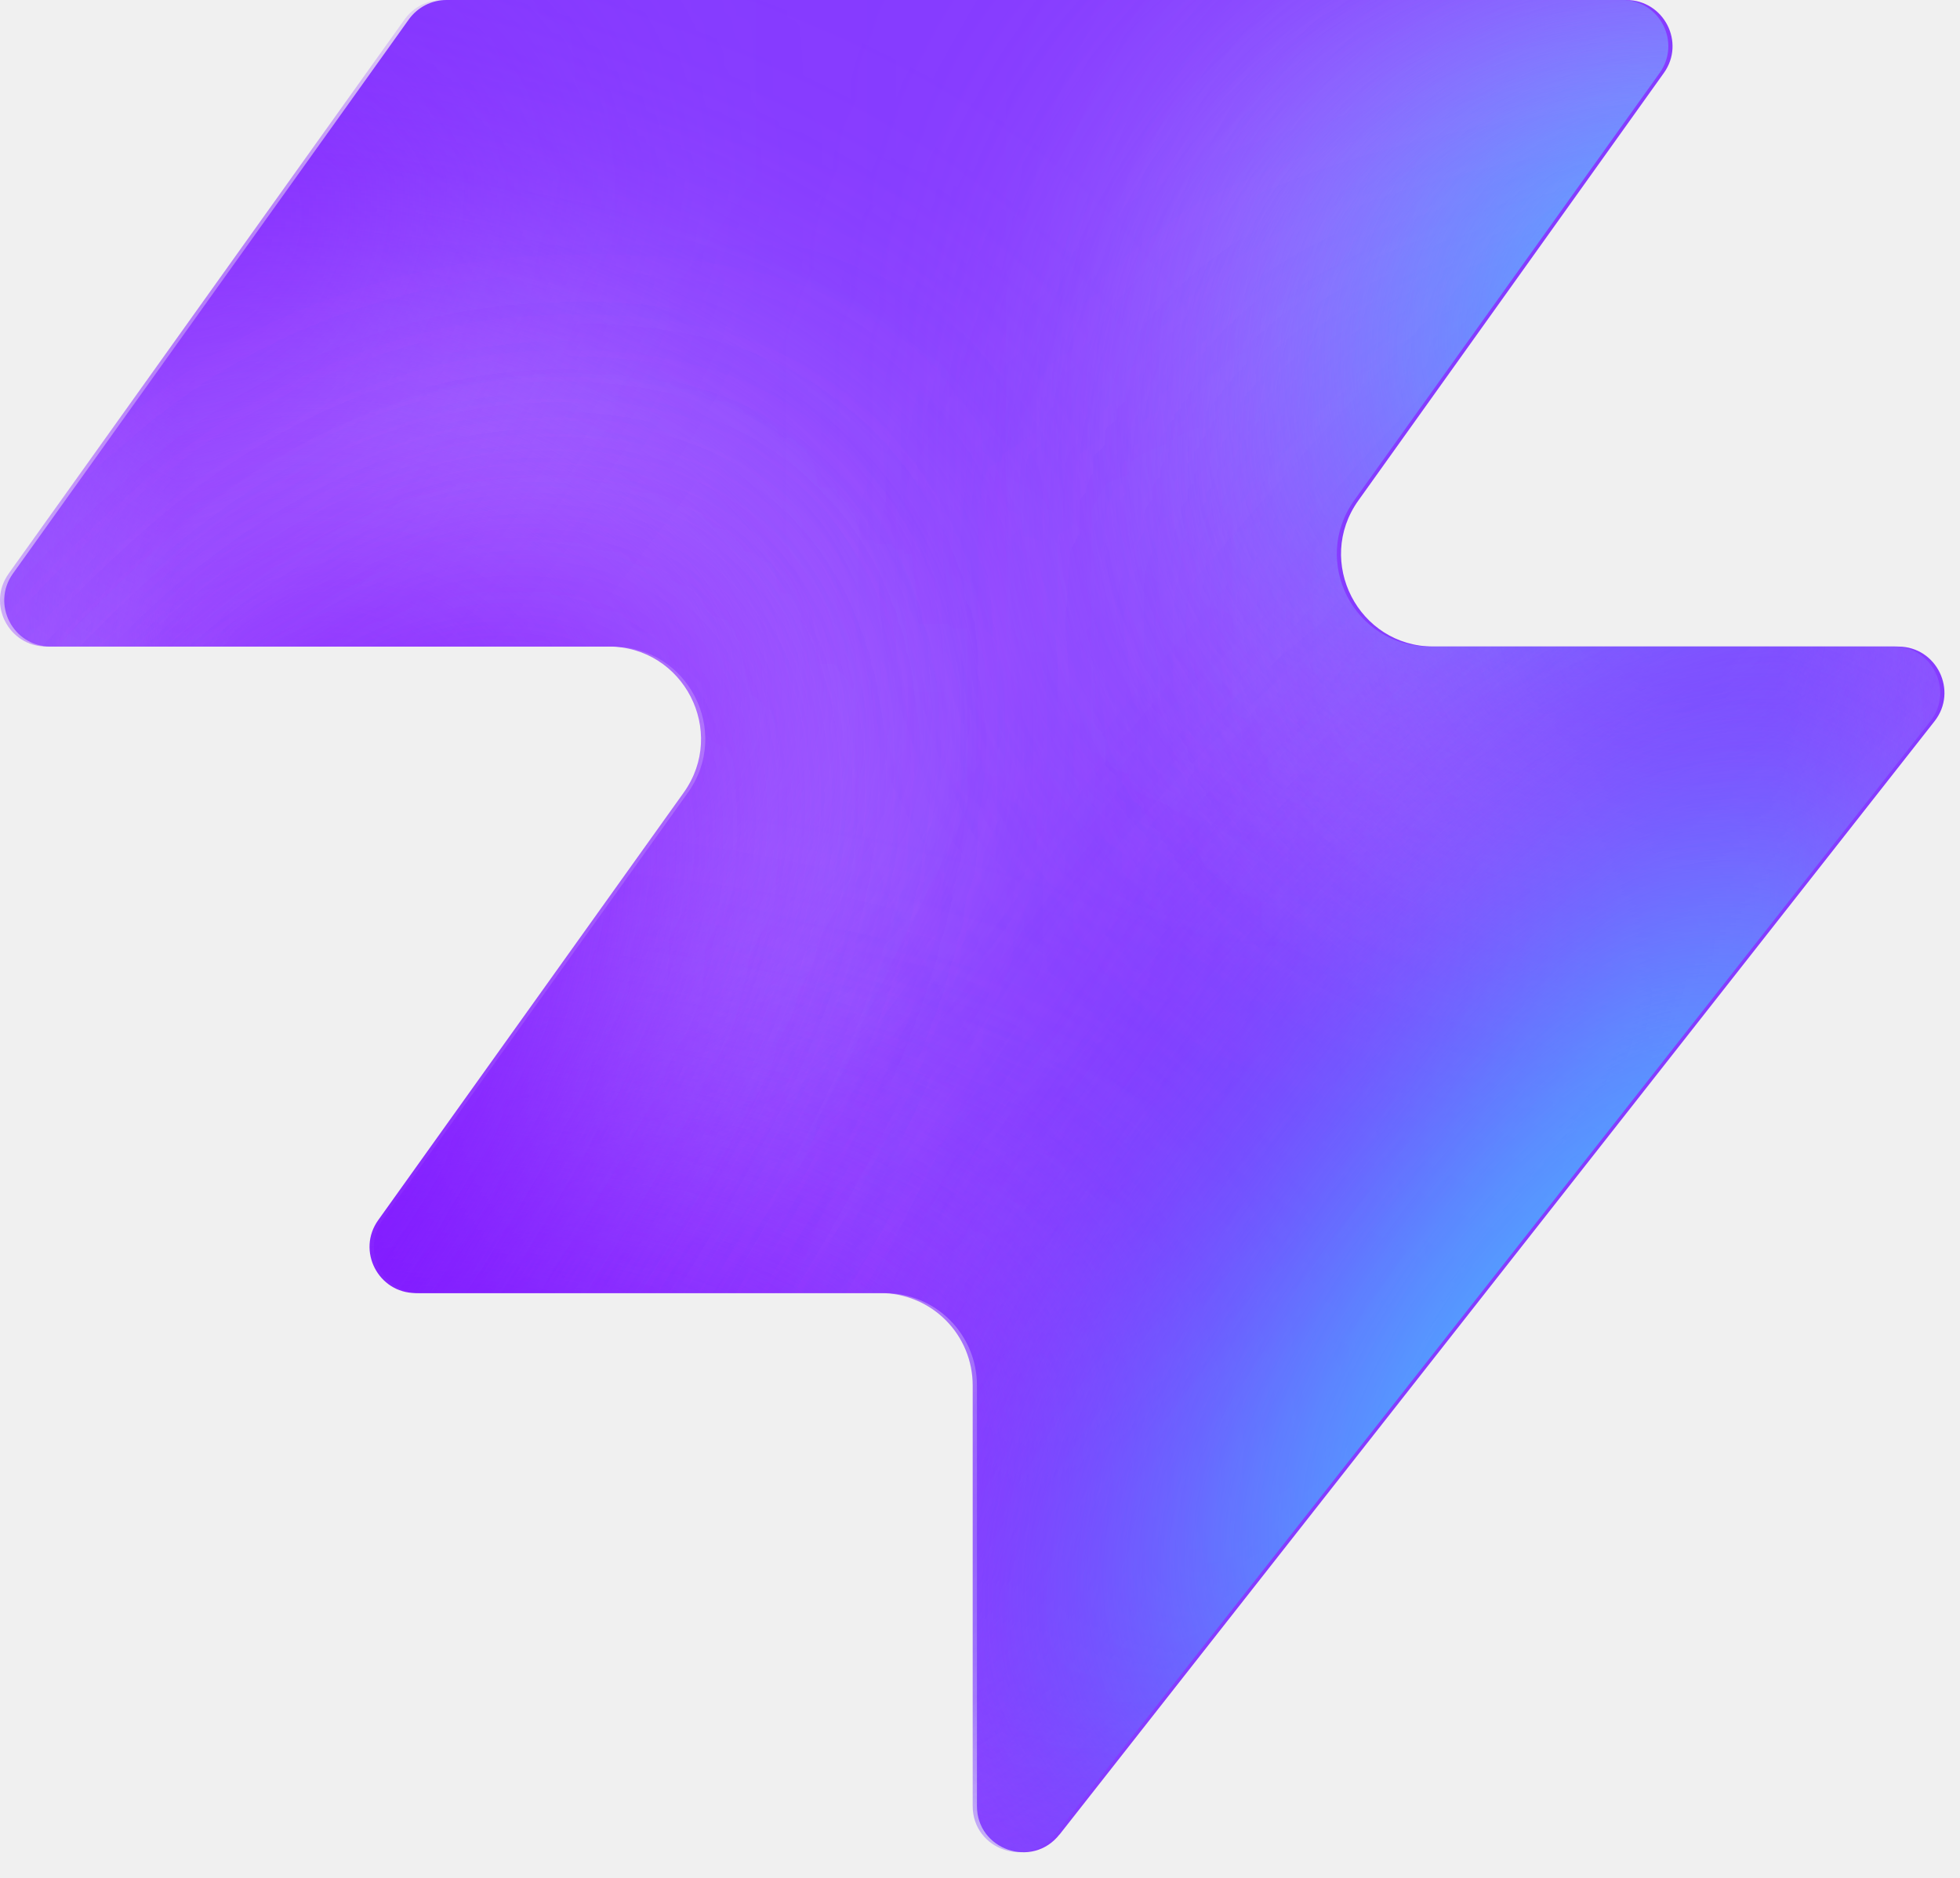
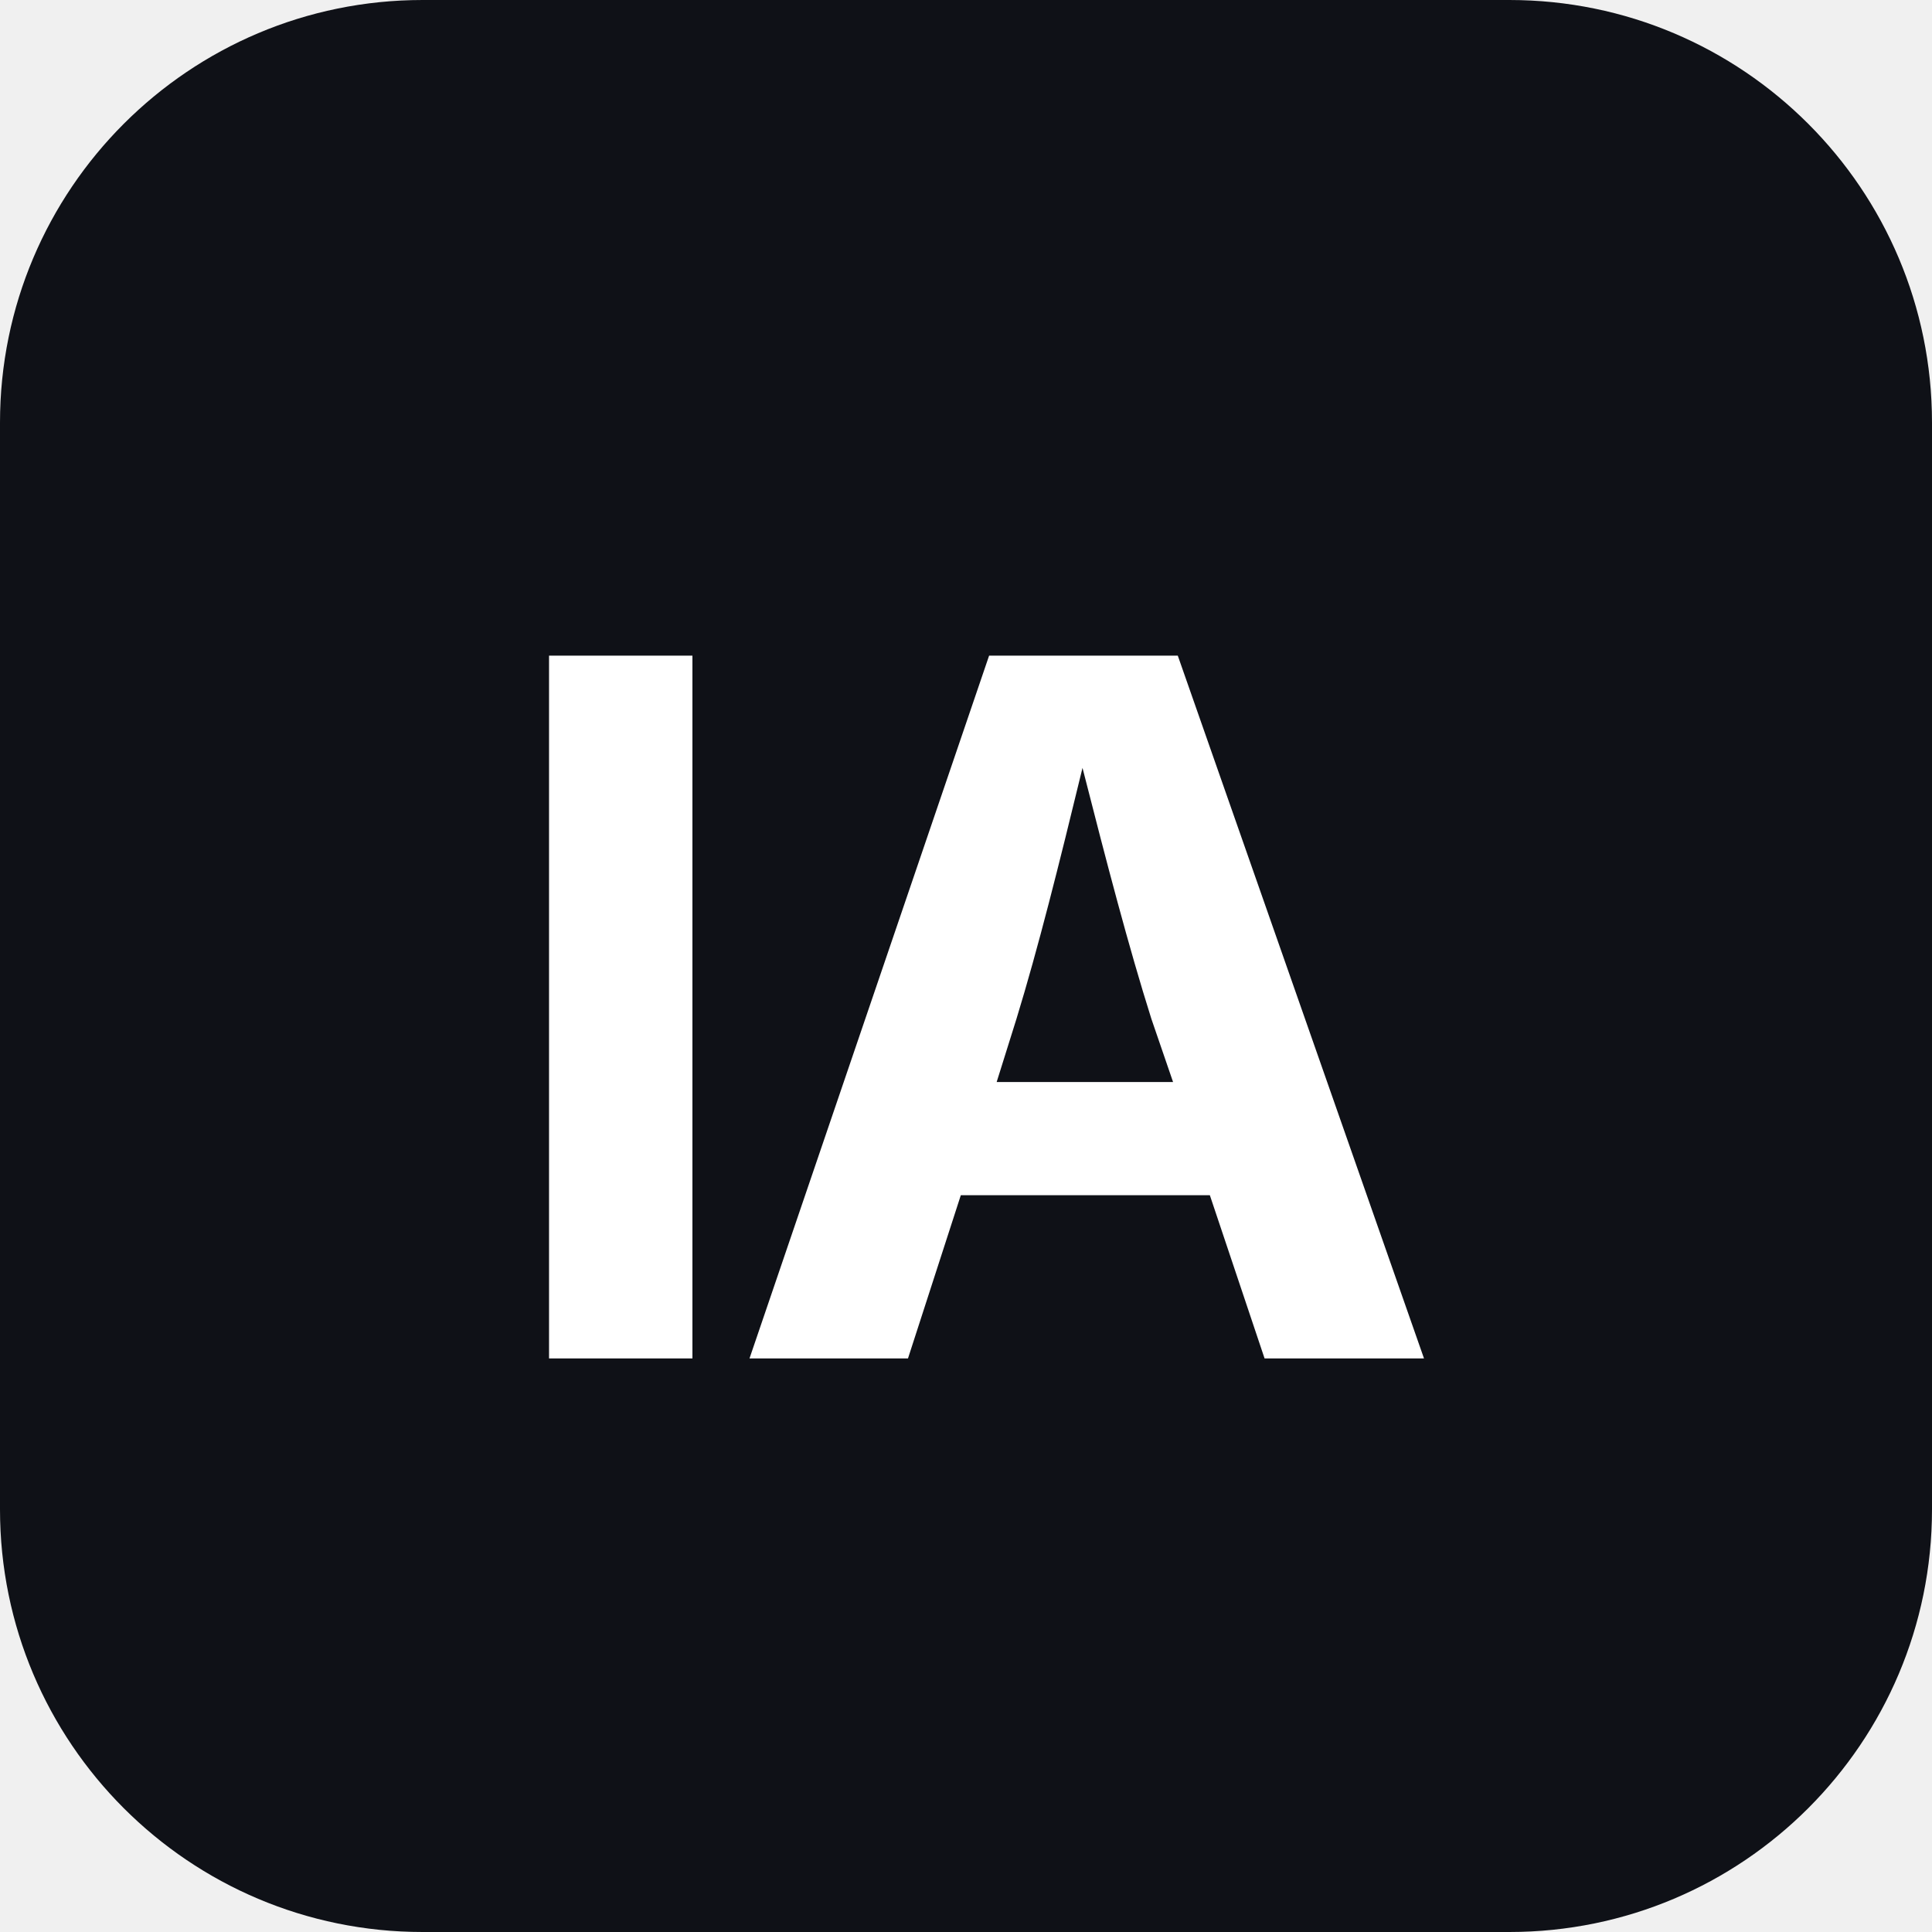
- <svg xmlns="http://www.w3.org/2000/svg" width="48" height="46" fill="none" viewBox="0 0 48 46">
-   <path fill="#863bff" d="M25.946 44.938c-.664.845-2.021.375-2.021-.698V33.937a2.26 2.26 0 0 0-2.262-2.262H10.287c-.92 0-1.456-1.04-.92-1.788l7.48-10.471c1.07-1.497 0-3.578-1.842-3.578H1.237c-.92 0-1.456-1.04-.92-1.788L10.013.474c.214-.297.556-.474.92-.474h28.894c.92 0 1.456 1.04.92 1.788l-7.48 10.471c-1.07 1.498 0 3.579 1.842 3.579h11.377c.943 0 1.473 1.088.89 1.83L25.947 44.94z" style="fill:#863bff;fill:color(display-p3 .525 .23 1);fill-opacity:1" />
-   <mask id="a" width="48" height="46" x="0" y="0" maskUnits="userSpaceOnUse" style="mask-type:alpha">
-     <path fill="#000" d="M25.842 44.938c-.664.844-2.021.375-2.021-.698V33.937a2.26 2.26 0 0 0-2.262-2.262H10.183c-.92 0-1.456-1.04-.92-1.788l7.48-10.471c1.07-1.498 0-3.579-1.842-3.579H1.133c-.92 0-1.456-1.04-.92-1.787L9.91.473c.214-.297.556-.474.92-.474h28.894c.92 0 1.456 1.04.92 1.788l-7.48 10.471c-1.07 1.498 0 3.578 1.842 3.578h11.377c.943 0 1.473 1.088.89 1.832L25.843 44.94z" style="fill:#000;fill-opacity:1" />
-   </mask>
-   <g mask="url(#a)">
-     <g filter="url(#b)">
-       <ellipse cx="5.508" cy="14.704" fill="#ede6ff" rx="5.508" ry="14.704" style="fill:#ede6ff;fill:color(display-p3 .927 .903 1);fill-opacity:1" transform="matrix(.00324 1 1 -.00324 -4.47 31.516)" />
-     </g>
-     <g filter="url(#c)">
-       <ellipse cx="10.399" cy="29.851" fill="#ede6ff" rx="10.399" ry="29.851" style="fill:#ede6ff;fill:color(display-p3 .927 .903 1);fill-opacity:1" transform="matrix(.00324 1 1 -.00324 -39.328 7.883)" />
-     </g>
-     <g filter="url(#d)">
-       <ellipse cx="5.508" cy="30.487" fill="#7e14ff" rx="5.508" ry="30.487" style="fill:#7e14ff;fill:color(display-p3 .492 .077 1);fill-opacity:1" transform="rotate(89.814 -25.913 -14.639)scale(1 -1)" />
-     </g>
-     <g filter="url(#e)">
-       <ellipse cx="5.508" cy="30.599" fill="#7e14ff" rx="5.508" ry="30.599" style="fill:#7e14ff;fill:color(display-p3 .492 .077 1);fill-opacity:1" transform="rotate(89.814 -32.644 -3.334)scale(1 -1)" />
-     </g>
-     <g filter="url(#f)">
-       <ellipse cx="5.508" cy="30.599" fill="#7e14ff" rx="5.508" ry="30.599" style="fill:#7e14ff;fill:color(display-p3 .492 .077 1);fill-opacity:1" transform="matrix(.00324 1 1 -.00324 -34.34 30.47)" />
-     </g>
-     <g filter="url(#g)">
-       <ellipse cx="14.072" cy="22.078" fill="#ede6ff" rx="14.072" ry="22.078" style="fill:#ede6ff;fill:color(display-p3 .927 .903 1);fill-opacity:1" transform="rotate(93.35 24.506 48.493)scale(-1 1)" />
-     </g>
-     <g filter="url(#h)">
-       <ellipse cx="3.47" cy="21.501" fill="#7e14ff" rx="3.47" ry="21.501" style="fill:#7e14ff;fill:color(display-p3 .492 .077 1);fill-opacity:1" transform="rotate(89.009 28.708 47.59)scale(-1 1)" />
-     </g>
-     <g filter="url(#i)">
-       <ellipse cx="3.47" cy="21.501" fill="#7e14ff" rx="3.47" ry="21.501" style="fill:#7e14ff;fill:color(display-p3 .492 .077 1);fill-opacity:1" transform="rotate(89.009 28.708 47.59)scale(-1 1)" />
-     </g>
-     <g filter="url(#j)">
-       <ellipse cx=".387" cy="8.972" fill="#7e14ff" rx="4.407" ry="29.108" style="fill:#7e14ff;fill:color(display-p3 .492 .077 1);fill-opacity:1" transform="rotate(39.51 .387 8.972)" />
-     </g>
-     <g filter="url(#k)">
-       <ellipse cx="47.523" cy="-6.092" fill="#7e14ff" rx="4.407" ry="29.108" style="fill:#7e14ff;fill:color(display-p3 .492 .077 1);fill-opacity:1" transform="rotate(37.892 47.523 -6.092)" />
-     </g>
-     <g filter="url(#l)">
-       <ellipse cx="41.412" cy="6.333" fill="#47bfff" rx="5.971" ry="9.665" style="fill:#47bfff;fill:color(display-p3 .28 .748 1);fill-opacity:1" transform="rotate(37.892 41.412 6.333)" />
-     </g>
-     <g filter="url(#m)">
-       <ellipse cx="-1.879" cy="38.332" fill="#7e14ff" rx="4.407" ry="29.108" style="fill:#7e14ff;fill:color(display-p3 .492 .077 1);fill-opacity:1" transform="rotate(37.892 -1.88 38.332)" />
-     </g>
-     <g filter="url(#n)">
-       <ellipse cx="-1.879" cy="38.332" fill="#7e14ff" rx="4.407" ry="29.108" style="fill:#7e14ff;fill:color(display-p3 .492 .077 1);fill-opacity:1" transform="rotate(37.892 -1.88 38.332)" />
-     </g>
-     <g filter="url(#o)">
-       <ellipse cx="35.651" cy="29.907" fill="#7e14ff" rx="4.407" ry="29.108" style="fill:#7e14ff;fill:color(display-p3 .492 .077 1);fill-opacity:1" transform="rotate(37.892 35.651 29.907)" />
-     </g>
-     <g filter="url(#p)">
-       <ellipse cx="38.418" cy="32.4" fill="#47bfff" rx="5.971" ry="15.297" style="fill:#47bfff;fill:color(display-p3 .28 .748 1);fill-opacity:1" transform="rotate(37.892 38.418 32.4)" />
-     </g>
-   </g>
-   <defs>
-     <filter id="b" width="60.045" height="41.654" x="-19.77" y="16.149" color-interpolation-filters="sRGB" filterUnits="userSpaceOnUse">
-       <feFlood flood-opacity="0" result="BackgroundImageFix" />
-       <feBlend in="SourceGraphic" in2="BackgroundImageFix" result="shape" />
-       <feGaussianBlur result="effect1_foregroundBlur_2002_17158" stdDeviation="7.659" />
-     </filter>
-     <filter id="c" width="90.34" height="51.437" x="-54.613" y="-7.533" color-interpolation-filters="sRGB" filterUnits="userSpaceOnUse">
-       <feFlood flood-opacity="0" result="BackgroundImageFix" />
-       <feBlend in="SourceGraphic" in2="BackgroundImageFix" result="shape" />
-       <feGaussianBlur result="effect1_foregroundBlur_2002_17158" stdDeviation="7.659" />
-     </filter>
-     <filter id="d" width="79.355" height="29.4" x="-49.64" y="2.03" color-interpolation-filters="sRGB" filterUnits="userSpaceOnUse">
-       <feFlood flood-opacity="0" result="BackgroundImageFix" />
-       <feBlend in="SourceGraphic" in2="BackgroundImageFix" result="shape" />
-       <feGaussianBlur result="effect1_foregroundBlur_2002_17158" stdDeviation="4.596" />
-     </filter>
-     <filter id="e" width="79.579" height="29.4" x="-45.045" y="20.029" color-interpolation-filters="sRGB" filterUnits="userSpaceOnUse">
-       <feFlood flood-opacity="0" result="BackgroundImageFix" />
-       <feBlend in="SourceGraphic" in2="BackgroundImageFix" result="shape" />
-       <feGaussianBlur result="effect1_foregroundBlur_2002_17158" stdDeviation="4.596" />
-     </filter>
-     <filter id="f" width="79.579" height="29.4" x="-43.513" y="21.178" color-interpolation-filters="sRGB" filterUnits="userSpaceOnUse">
-       <feFlood flood-opacity="0" result="BackgroundImageFix" />
-       <feBlend in="SourceGraphic" in2="BackgroundImageFix" result="shape" />
-       <feGaussianBlur result="effect1_foregroundBlur_2002_17158" stdDeviation="4.596" />
-     </filter>
-     <filter id="g" width="74.749" height="58.852" x="15.756" y="-17.901" color-interpolation-filters="sRGB" filterUnits="userSpaceOnUse">
-       <feFlood flood-opacity="0" result="BackgroundImageFix" />
-       <feBlend in="SourceGraphic" in2="BackgroundImageFix" result="shape" />
-       <feGaussianBlur result="effect1_foregroundBlur_2002_17158" stdDeviation="7.659" />
-     </filter>
-     <filter id="h" width="61.377" height="25.362" x="23.548" y="2.284" color-interpolation-filters="sRGB" filterUnits="userSpaceOnUse">
-       <feFlood flood-opacity="0" result="BackgroundImageFix" />
-       <feBlend in="SourceGraphic" in2="BackgroundImageFix" result="shape" />
-       <feGaussianBlur result="effect1_foregroundBlur_2002_17158" stdDeviation="4.596" />
-     </filter>
-     <filter id="i" width="61.377" height="25.362" x="23.548" y="2.284" color-interpolation-filters="sRGB" filterUnits="userSpaceOnUse">
-       <feFlood flood-opacity="0" result="BackgroundImageFix" />
-       <feBlend in="SourceGraphic" in2="BackgroundImageFix" result="shape" />
-       <feGaussianBlur result="effect1_foregroundBlur_2002_17158" stdDeviation="4.596" />
-     </filter>
-     <filter id="j" width="56.045" height="63.649" x="-27.636" y="-22.853" color-interpolation-filters="sRGB" filterUnits="userSpaceOnUse">
-       <feFlood flood-opacity="0" result="BackgroundImageFix" />
-       <feBlend in="SourceGraphic" in2="BackgroundImageFix" result="shape" />
-       <feGaussianBlur result="effect1_foregroundBlur_2002_17158" stdDeviation="4.596" />
-     </filter>
-     <filter id="k" width="54.814" height="64.646" x="20.116" y="-38.415" color-interpolation-filters="sRGB" filterUnits="userSpaceOnUse">
-       <feFlood flood-opacity="0" result="BackgroundImageFix" />
-       <feBlend in="SourceGraphic" in2="BackgroundImageFix" result="shape" />
-       <feGaussianBlur result="effect1_foregroundBlur_2002_17158" stdDeviation="4.596" />
-     </filter>
-     <filter id="l" width="33.541" height="35.313" x="24.641" y="-11.323" color-interpolation-filters="sRGB" filterUnits="userSpaceOnUse">
-       <feFlood flood-opacity="0" result="BackgroundImageFix" />
-       <feBlend in="SourceGraphic" in2="BackgroundImageFix" result="shape" />
-       <feGaussianBlur result="effect1_foregroundBlur_2002_17158" stdDeviation="4.596" />
-     </filter>
-     <filter id="m" width="54.814" height="64.646" x="-29.286" y="6.009" color-interpolation-filters="sRGB" filterUnits="userSpaceOnUse">
-       <feFlood flood-opacity="0" result="BackgroundImageFix" />
-       <feBlend in="SourceGraphic" in2="BackgroundImageFix" result="shape" />
-       <feGaussianBlur result="effect1_foregroundBlur_2002_17158" stdDeviation="4.596" />
-     </filter>
-     <filter id="n" width="54.814" height="64.646" x="-29.286" y="6.009" color-interpolation-filters="sRGB" filterUnits="userSpaceOnUse">
-       <feFlood flood-opacity="0" result="BackgroundImageFix" />
-       <feBlend in="SourceGraphic" in2="BackgroundImageFix" result="shape" />
-       <feGaussianBlur result="effect1_foregroundBlur_2002_17158" stdDeviation="4.596" />
-     </filter>
-     <filter id="o" width="54.814" height="64.646" x="8.244" y="-2.416" color-interpolation-filters="sRGB" filterUnits="userSpaceOnUse">
-       <feFlood flood-opacity="0" result="BackgroundImageFix" />
-       <feBlend in="SourceGraphic" in2="BackgroundImageFix" result="shape" />
-       <feGaussianBlur result="effect1_foregroundBlur_2002_17158" stdDeviation="4.596" />
-     </filter>
-     <filter id="p" width="39.409" height="43.623" x="18.713" y="10.588" color-interpolation-filters="sRGB" filterUnits="userSpaceOnUse">
-       <feFlood flood-opacity="0" result="BackgroundImageFix" />
-       <feBlend in="SourceGraphic" in2="BackgroundImageFix" result="shape" />
-       <feGaussianBlur result="effect1_foregroundBlur_2002_17158" stdDeviation="4.596" />
-     </filter>
-   </defs>
+ <svg xmlns="http://www.w3.org/2000/svg" viewBox="0 0 32 32">
+   <rect width="32" height="32" rx="7" fill="#0f1117" />
+   <text x="16" y="22.5" font-family="Inter, -apple-system, Arial, sans-serif" font-size="16" font-weight="700" text-anchor="middle" fill="white" letter-spacing="-0.5">IA</text>
</svg>
